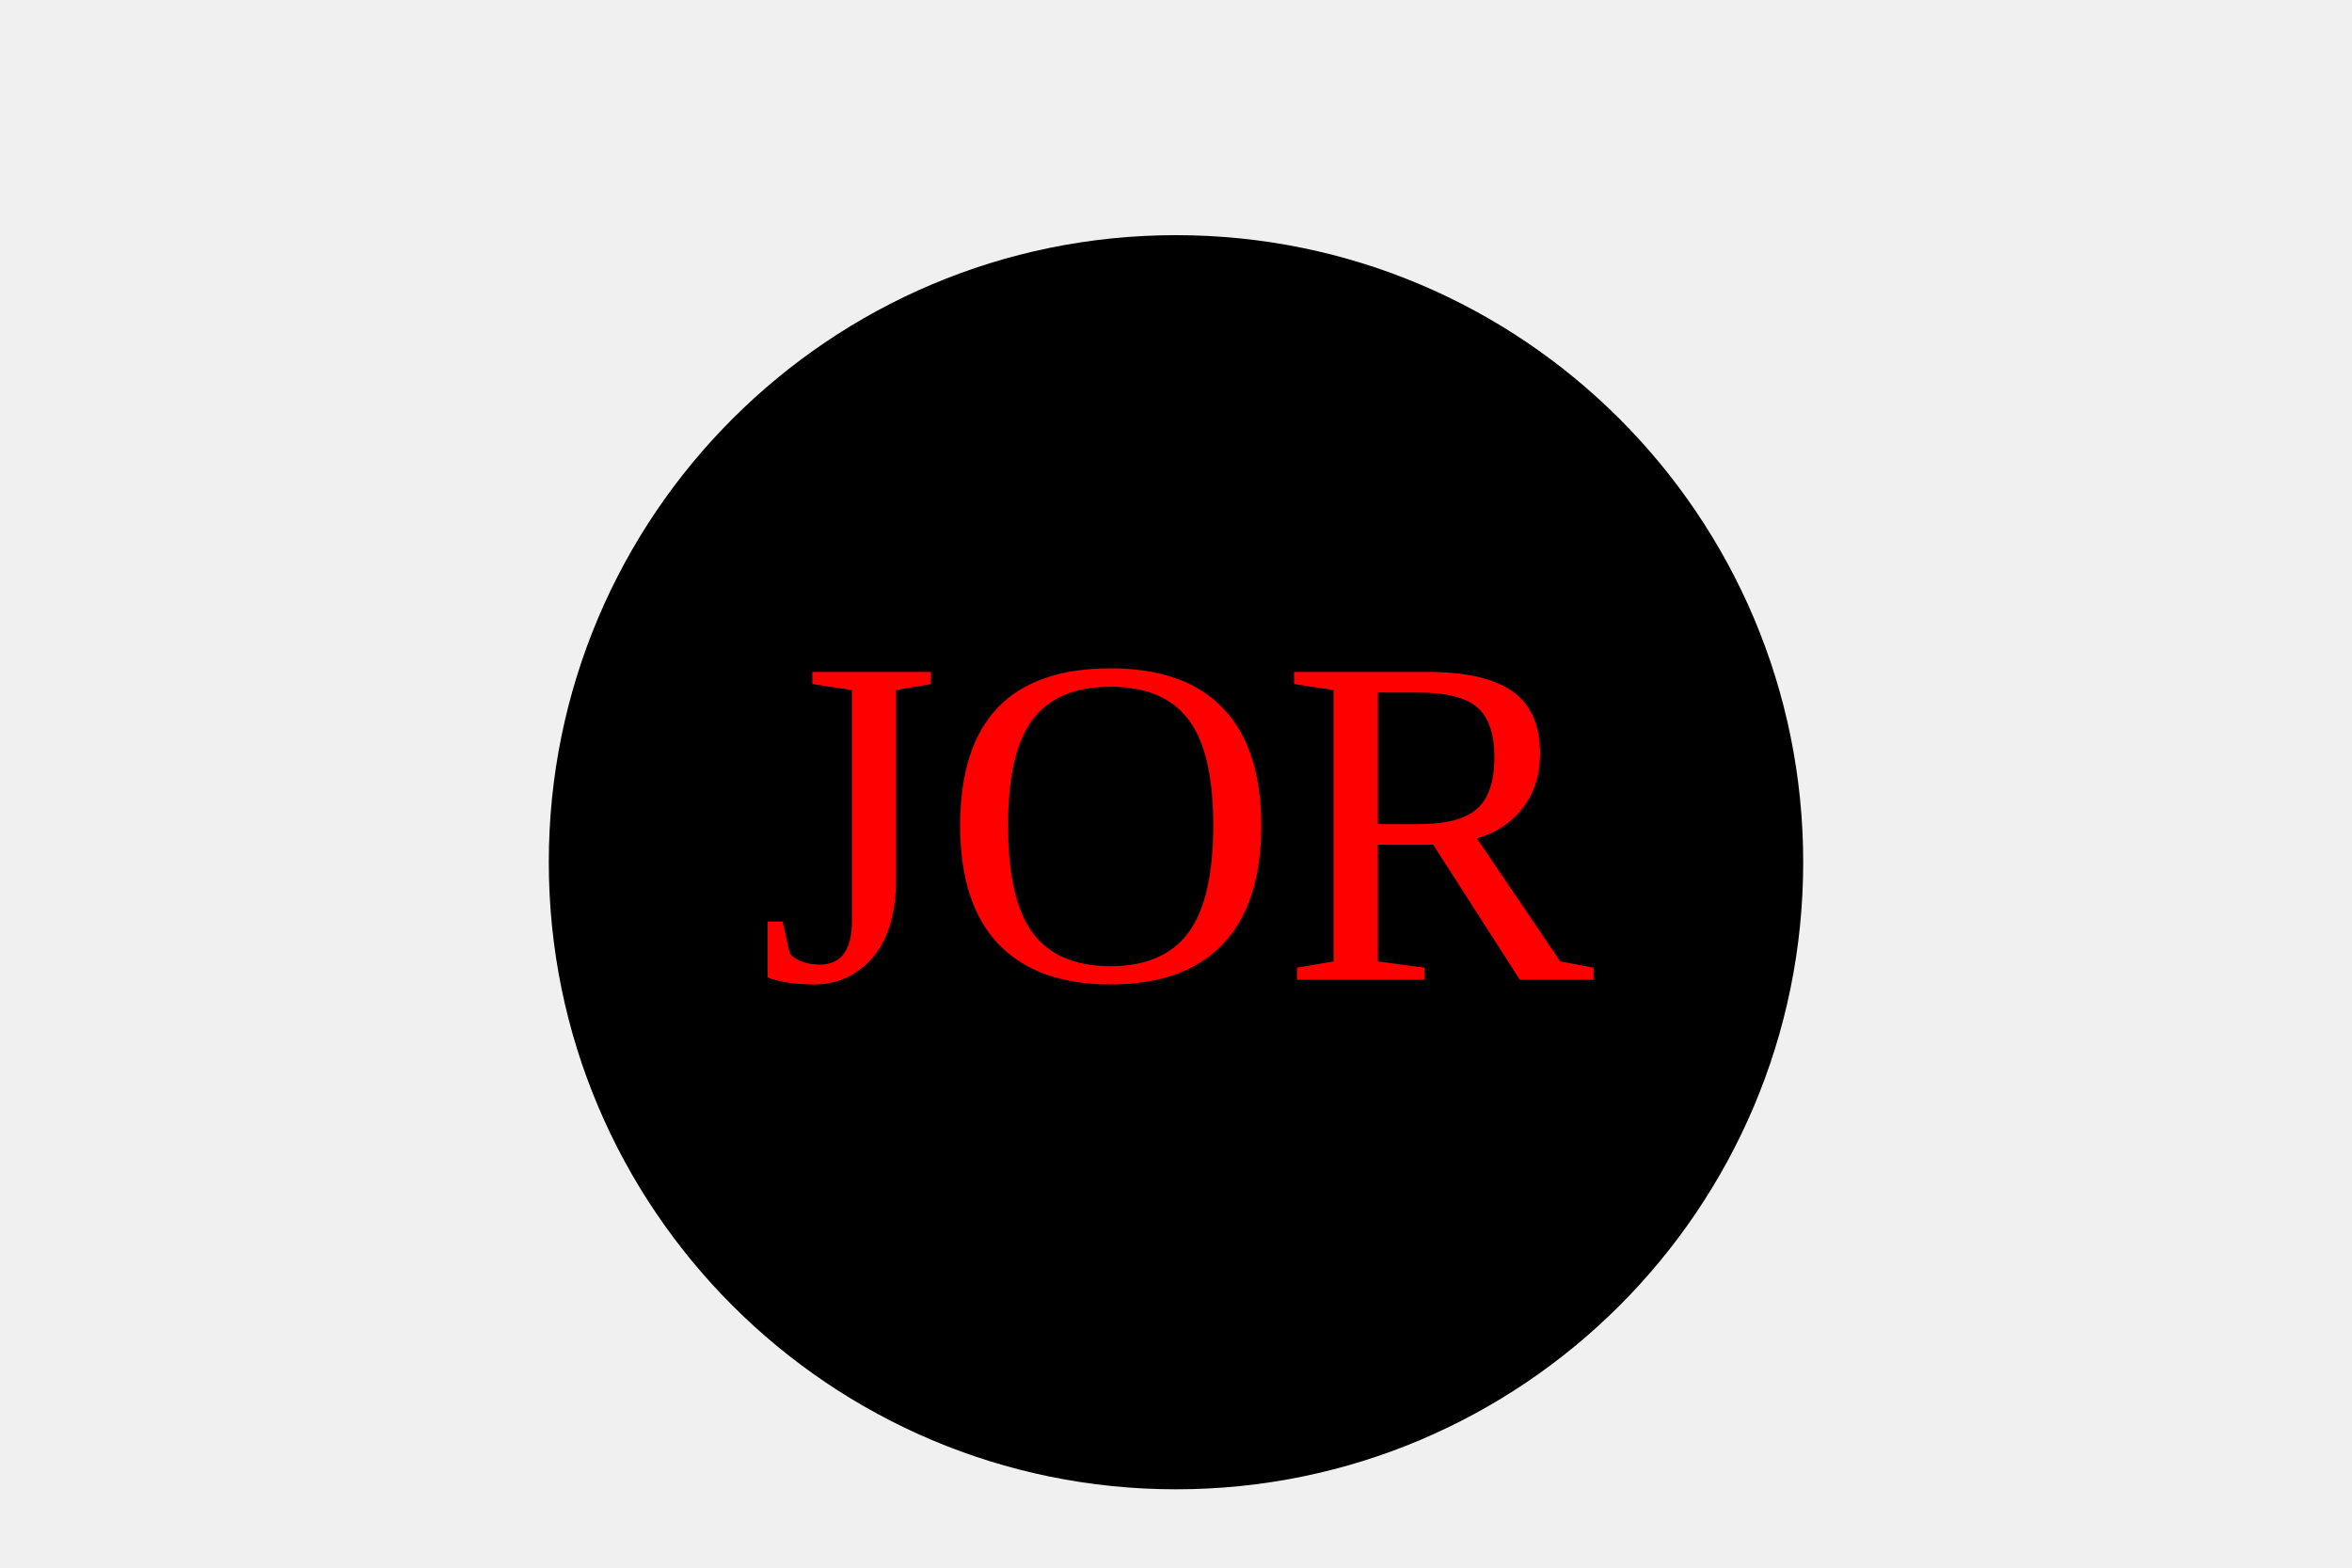
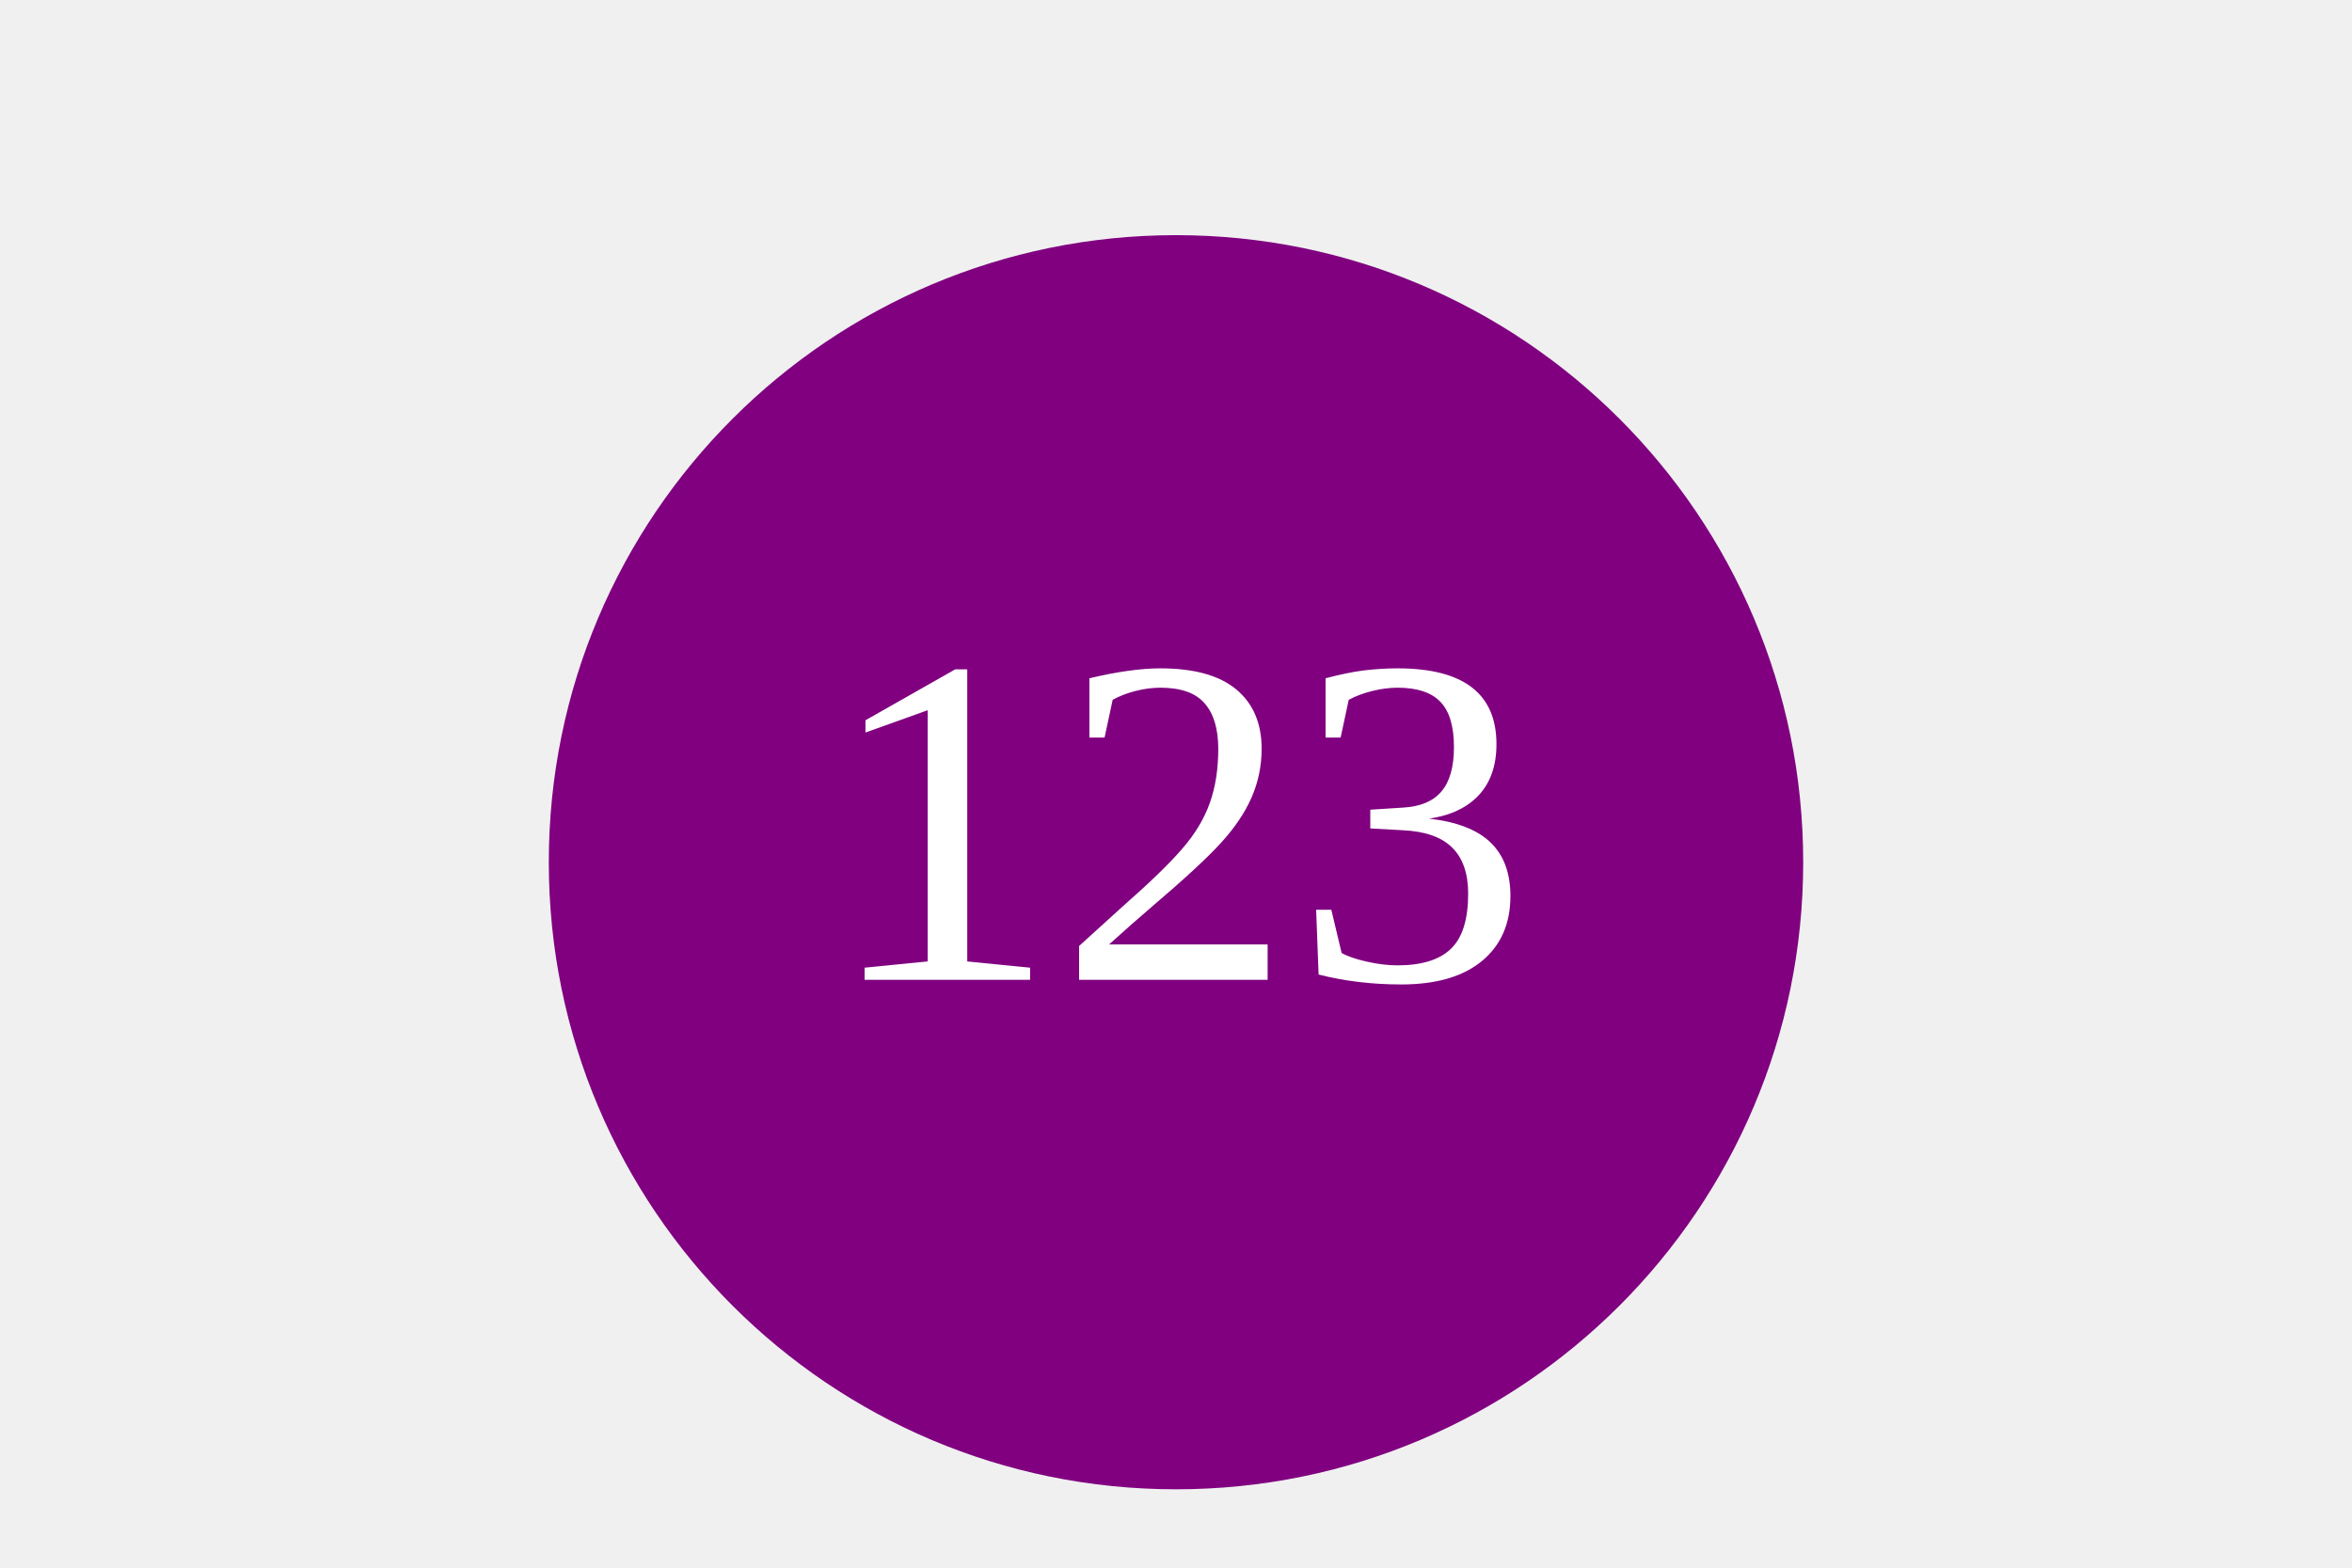
<svg xmlns="http://www.w3.org/2000/svg" version="1.1" width="300" height="200">
-   <circle r="80" cx="150" cy="110" fill="black" />
-   <text x="150" y="125" font-size="60" text-anchor="middle" fill="red">JOR</text>
+   <circle r="80" cx="150" cy="110" fill="purple" />
+   <text x="150" y="125" font-size="60" text-anchor="middle" fill="white">123</text>
</svg>
